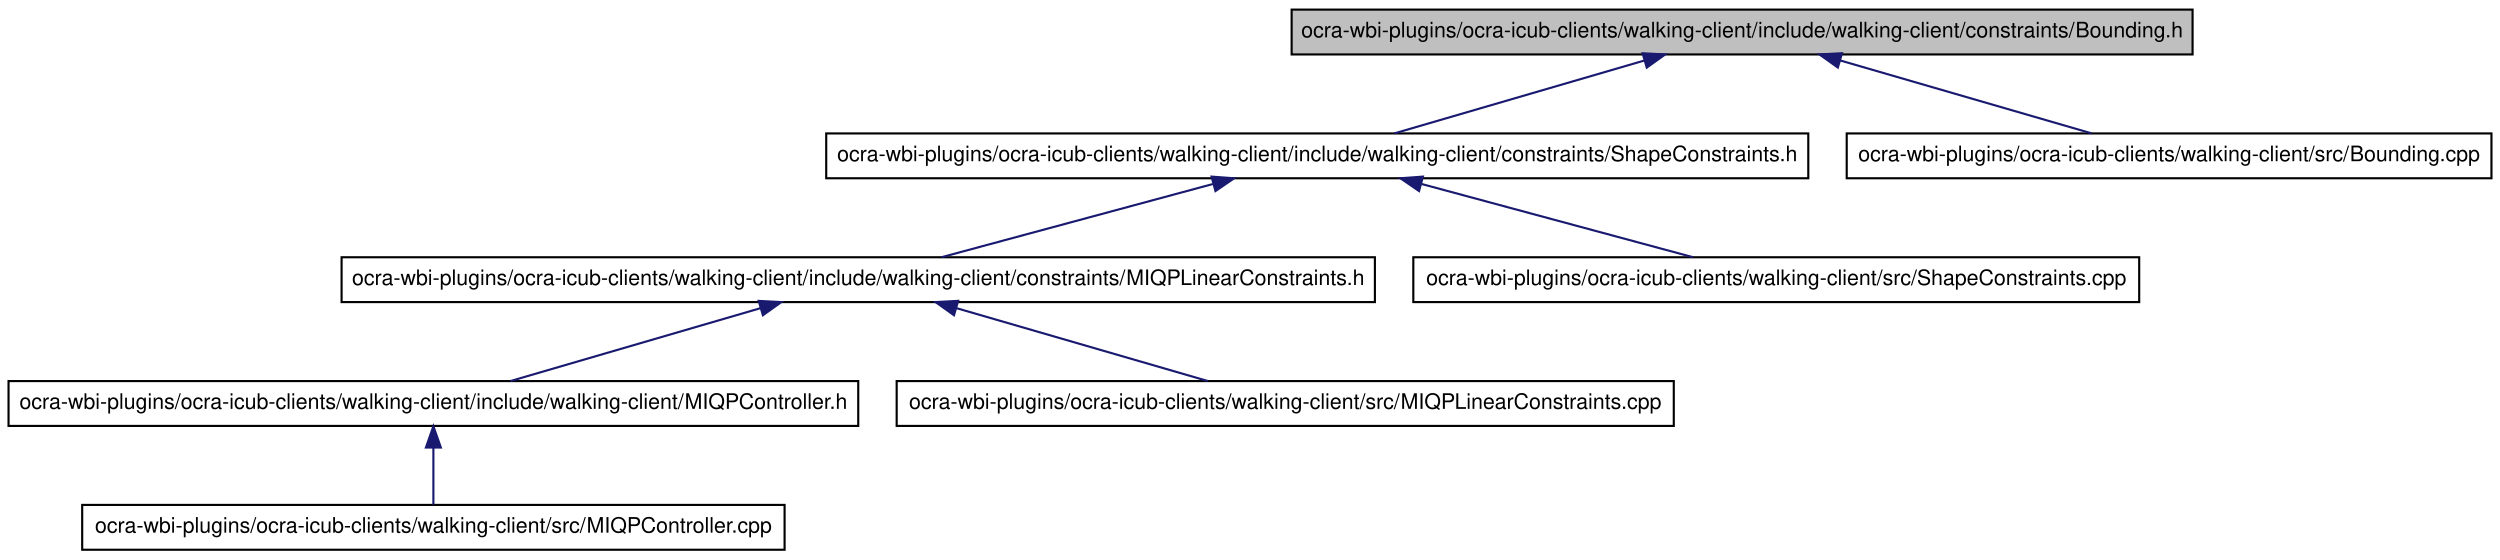
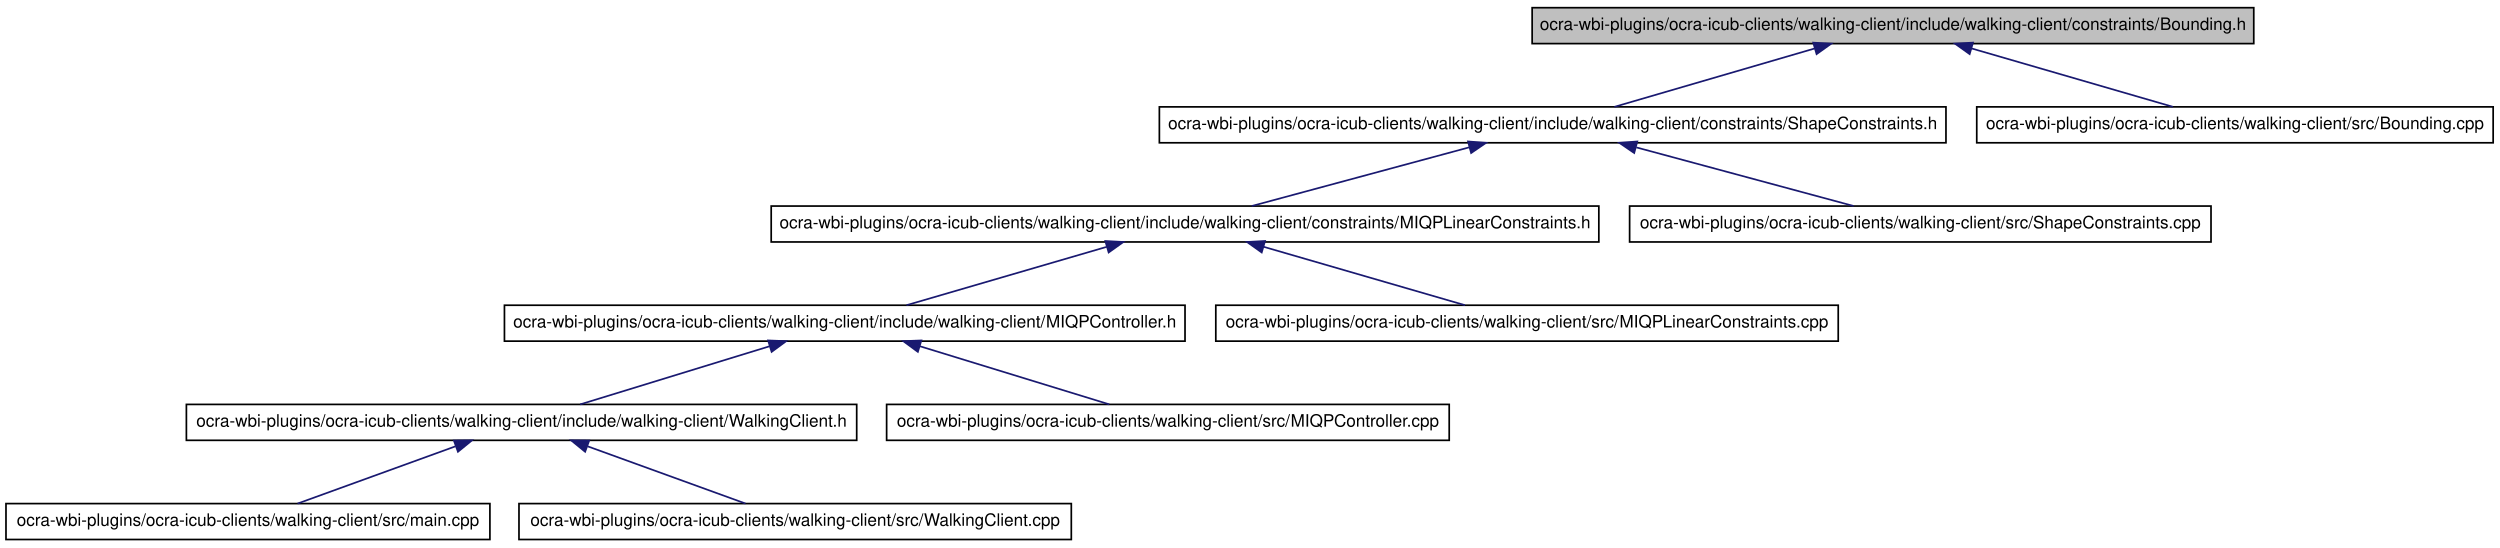
- <svg xmlns="http://www.w3.org/2000/svg" xmlns:xlink="http://www.w3.org/1999/xlink" width="1171pt" height="262pt" viewBox="0.00 0.00 1171.00 262.00">
-   <g id="graph1" class="graph" transform="scale(1 1) rotate(0) translate(4 258)">
-     <polygon fill="white" stroke="white" points="-4,5 -4,-258 1168,-258 1168,5 -4,5" />
+ <svg xmlns="http://www.w3.org/2000/svg" xmlns:xlink="http://www.w3.org/1999/xlink" width="1462pt" height="320pt" viewBox="0.00 0.00 1462.00 320.00">
+   <g id="graph1" class="graph" transform="scale(1 1) rotate(0) translate(4 316)">
+     <polygon fill="white" stroke="white" points="-4,5 -4,-316 1459,-316 1459,5 -4,5" />
    <g id="node1" class="node">
-       <polygon fill="#bfbfbf" stroke="black" points="601,-232.5 601,-253.5 1023,-253.5 1023,-232.5 601,-232.5" />
-       <text text-anchor="middle" x="812" y="-240.5" font-family="Helvetica,sans-Serif" font-size="10.00">ocra-wbi-plugins/ocra-icub-clients/walking-client/include/walking-client/constraints/Bounding.h</text>
+       <polygon fill="#bfbfbf" stroke="black" points="892,-290.5 892,-311.5 1314,-311.5 1314,-290.5 892,-290.5" />
+       <text text-anchor="middle" x="1103" y="-298.5" font-family="Helvetica,sans-Serif" font-size="10.00">ocra-wbi-plugins/ocra-icub-clients/walking-client/include/walking-client/constraints/Bounding.h</text>
    </g>
    <g id="node3" class="node">
      <a xlink:href="ShapeConstraints_8h.html" target="_top" xlink:title="ocra-wbi-plugins/ocra-icub-clients/walking-client/include/walking-client/constraints/ShapeConstraints.h">
-         <polygon fill="white" stroke="black" points="383,-174.5 383,-195.5 843,-195.5 843,-174.5 383,-174.5" />
-         <text text-anchor="middle" x="613" y="-182.5" font-family="Helvetica,sans-Serif" font-size="10.00">ocra-wbi-plugins/ocra-icub-clients/walking-client/include/walking-client/constraints/ShapeConstraints.h</text>
+         <polygon fill="white" stroke="black" points="674,-232.5 674,-253.5 1134,-253.5 1134,-232.5 674,-232.5" />
+         <text text-anchor="middle" x="904" y="-240.5" font-family="Helvetica,sans-Serif" font-size="10.00">ocra-wbi-plugins/ocra-icub-clients/walking-client/include/walking-client/constraints/ShapeConstraints.h</text>
      </a>
    </g>
    <g id="edge2" class="edge">
-       <path fill="none" stroke="midnightblue" d="M766.297,-229.68C730.709,-219.307 681.99,-205.108 649.105,-195.523" />
-       <polygon fill="midnightblue" stroke="midnightblue" points="765.383,-233.059 775.963,-232.497 767.341,-226.338 765.383,-233.059" />
+       <path fill="none" stroke="midnightblue" d="M1057.3,-287.68C1021.71,-277.307 972.99,-263.108 940.105,-253.523" />
+       <polygon fill="midnightblue" stroke="midnightblue" points="1056.38,-291.059 1066.96,-290.497 1058.34,-284.338 1056.38,-291.059" />
+     </g>
+     <g id="node21" class="node">
+       <a xlink:href="Bounding_8cpp.html" target="_top" xlink:title="ocra-wbi-plugins/ocra-icub-clients/walking-client/src/Bounding.cpp">
+         <polygon fill="white" stroke="black" points="1152,-232.5 1152,-253.5 1454,-253.5 1454,-232.5 1152,-232.5" />
+         <text text-anchor="middle" x="1303" y="-240.5" font-family="Helvetica,sans-Serif" font-size="10.00">ocra-wbi-plugins/ocra-icub-clients/walking-client/src/Bounding.cpp</text>
+       </a>
+     </g>
+     <g id="edge20" class="edge">
+       <path fill="none" stroke="midnightblue" d="M1148.93,-287.68C1184.7,-277.307 1233.66,-263.108 1266.71,-253.523" />
+       <polygon fill="midnightblue" stroke="midnightblue" points="1147.85,-284.35 1139.22,-290.497 1149.8,-291.073 1147.85,-284.35" />
+     </g>
+     <g id="node5" class="node">
+       <a xlink:href="MIQPLinearConstraints_8h.html" target="_top" xlink:title="ocra-wbi-plugins/ocra-icub-clients/walking-client/include/walking-client/constraints/MIQPLinearConstraints.h">
+         <polygon fill="white" stroke="black" points="447,-174.5 447,-195.5 931,-195.5 931,-174.5 447,-174.5" />
+         <text text-anchor="middle" x="689" y="-182.5" font-family="Helvetica,sans-Serif" font-size="10.00">ocra-wbi-plugins/ocra-icub-clients/walking-client/include/walking-client/constraints/MIQPLinearConstraints.h</text>
+       </a>
+     </g>
+     <g id="edge4" class="edge">
+       <path fill="none" stroke="midnightblue" d="M855.115,-229.812C816.623,-219.428 763.689,-205.149 728.008,-195.523" />
+       <polygon fill="midnightblue" stroke="midnightblue" points="854.499,-233.271 865.065,-232.497 856.322,-226.513 854.499,-233.271" />
+     </g>
+     <g id="node19" class="node">
+       <a xlink:href="ShapeConstraints_8cpp.html" target="_top" xlink:title="ocra-wbi-plugins/ocra-icub-clients/walking-client/src/ShapeConstraints.cpp">
+         <polygon fill="white" stroke="black" points="949,-174.5 949,-195.5 1289,-195.5 1289,-174.5 949,-174.5" />
+         <text text-anchor="middle" x="1119" y="-182.5" font-family="Helvetica,sans-Serif" font-size="10.00">ocra-wbi-plugins/ocra-icub-clients/walking-client/src/ShapeConstraints.cpp</text>
+       </a>
+     </g>
+     <g id="edge18" class="edge">
+       <path fill="none" stroke="midnightblue" d="M952.885,-229.812C991.377,-219.428 1044.31,-205.149 1079.99,-195.523" />
+       <polygon fill="midnightblue" stroke="midnightblue" points="951.678,-226.513 942.935,-232.497 953.501,-233.271 951.678,-226.513" />
+     </g>
+     <g id="node7" class="node">
+       <a xlink:href="MIQPController_8h.html" target="_top" xlink:title="A thread for launching trajectory generators.">
+         <polygon fill="white" stroke="black" points="291,-116.5 291,-137.5 689,-137.5 689,-116.5 291,-116.5" />
+         <text text-anchor="middle" x="490" y="-124.5" font-family="Helvetica,sans-Serif" font-size="10.00">ocra-wbi-plugins/ocra-icub-clients/walking-client/include/walking-client/MIQPController.h</text>
+       </a>
+     </g>
+     <g id="edge6" class="edge">
+       <path fill="none" stroke="midnightblue" d="M643.297,-171.68C607.709,-161.307 558.99,-147.108 526.105,-137.523" />
+       <polygon fill="midnightblue" stroke="midnightblue" points="642.383,-175.059 652.963,-174.497 644.341,-168.338 642.383,-175.059" />
+     </g>
+     <g id="node17" class="node">
+       <a xlink:href="MIQPLinearConstraints_8cpp.html" target="_top" xlink:title="ocra-wbi-plugins/ocra-icub-clients/walking-client/src/MIQPLinearConstraints.cpp">
+         <polygon fill="white" stroke="black" points="707,-116.5 707,-137.5 1071,-137.5 1071,-116.5 707,-116.5" />
+         <text text-anchor="middle" x="889" y="-124.5" font-family="Helvetica,sans-Serif" font-size="10.00">ocra-wbi-plugins/ocra-icub-clients/walking-client/src/MIQPLinearConstraints.cpp</text>
+       </a>
+     </g>
+     <g id="edge16" class="edge">
+       <path fill="none" stroke="midnightblue" d="M734.933,-171.68C770.7,-161.307 819.663,-147.108 852.714,-137.523" />
+       <polygon fill="midnightblue" stroke="midnightblue" points="733.848,-168.35 725.218,-174.497 735.798,-175.073 733.848,-168.35" />
+     </g>
+     <g id="node9" class="node">
+       <a xlink:href="WalkingClient_8h.html" target="_top" xlink:title="ocra-wbi-plugins/ocra-icub-clients/walking-client/include/walking-client/WalkingClient.h">
+         <polygon fill="white" stroke="black" points="105,-58.5 105,-79.5 497,-79.5 497,-58.5 105,-58.5" />
+         <text text-anchor="middle" x="301" y="-66.5" font-family="Helvetica,sans-Serif" font-size="10.00">ocra-wbi-plugins/ocra-icub-clients/walking-client/include/walking-client/WalkingClient.h</text>
+       </a>
+     </g>
+     <g id="edge8" class="edge">
+       <path fill="none" stroke="midnightblue" d="M446.16,-113.546C412.398,-103.186 366.39,-89.067 335.291,-79.523" />
+       <polygon fill="midnightblue" stroke="midnightblue" points="445.187,-116.909 455.774,-116.497 447.24,-110.217 445.187,-116.909" />
    </g>
    <g id="node15" class="node">
-       <a xlink:href="Bounding_8cpp.html" target="_top" xlink:title="ocra-wbi-plugins/ocra-icub-clients/walking-client/src/Bounding.cpp">
-         <polygon fill="white" stroke="black" points="861,-174.5 861,-195.5 1163,-195.5 1163,-174.5 861,-174.5" />
-         <text text-anchor="middle" x="1012" y="-182.5" font-family="Helvetica,sans-Serif" font-size="10.00">ocra-wbi-plugins/ocra-icub-clients/walking-client/src/Bounding.cpp</text>
+       <a xlink:href="MIQPController_8cpp.html" target="_top" xlink:title="ocra-wbi-plugins/ocra-icub-clients/walking-client/src/MIQPController.cpp">
+         <polygon fill="white" stroke="black" points="514.5,-58.5 514.5,-79.5 843.5,-79.5 843.5,-58.5 514.5,-58.5" />
+         <text text-anchor="middle" x="679" y="-66.5" font-family="Helvetica,sans-Serif" font-size="10.00">ocra-wbi-plugins/ocra-icub-clients/walking-client/src/MIQPController.cpp</text>
      </a>
    </g>
    <g id="edge14" class="edge">
-       <path fill="none" stroke="midnightblue" d="M857.933,-229.68C893.7,-219.307 942.663,-205.108 975.714,-195.523" />
-       <polygon fill="midnightblue" stroke="midnightblue" points="856.848,-226.35 848.218,-232.497 858.798,-233.073 856.848,-226.35" />
+       <path fill="none" stroke="midnightblue" d="M533.84,-113.546C567.602,-103.186 613.61,-89.067 644.709,-79.523" />
+       <polygon fill="midnightblue" stroke="midnightblue" points="532.76,-110.217 524.226,-116.497 534.813,-116.909 532.76,-110.217" />
    </g>
-     <g id="node5" class="node">
-       <a xlink:href="MIQPLinearConstraints_8h.html" target="_top" xlink:title="ocra-wbi-plugins/ocra-icub-clients/walking-client/include/walking-client/constraints/MIQPLinearConstraints.h">
-         <polygon fill="white" stroke="black" points="156,-116.5 156,-137.5 640,-137.5 640,-116.5 156,-116.5" />
-         <text text-anchor="middle" x="398" y="-124.5" font-family="Helvetica,sans-Serif" font-size="10.00">ocra-wbi-plugins/ocra-icub-clients/walking-client/include/walking-client/constraints/MIQPLinearConstraints.h</text>
+     <g id="node11" class="node">
+       <a xlink:href="ocra-icub-clients_2walking-client_2src_2main_8cpp.html" target="_top" xlink:title="ocra-wbi-plugins/ocra-icub-clients/walking-client/src/main.cpp">
+         <polygon fill="white" stroke="black" points="-0.5,-0.5 -0.5,-21.5 282.5,-21.5 282.5,-0.5 -0.5,-0.5" />
+         <text text-anchor="middle" x="141" y="-8.5" font-family="Helvetica,sans-Serif" font-size="10.00">ocra-wbi-plugins/ocra-icub-clients/walking-client/src/main.cpp</text>
      </a>
    </g>
-     <g id="edge4" class="edge">
-       <path fill="none" stroke="midnightblue" d="M564.115,-171.812C525.623,-161.428 472.689,-147.149 437.008,-137.523" />
-       <polygon fill="midnightblue" stroke="midnightblue" points="563.499,-175.271 574.065,-174.497 565.322,-168.513 563.499,-175.271" />
+     <g id="edge10" class="edge">
+       <path fill="none" stroke="midnightblue" d="M262.405,-55.01C233.972,-44.702 195.905,-30.903 170.029,-21.523" />
+       <polygon fill="midnightblue" stroke="midnightblue" points="261.431,-58.379 272.025,-58.497 263.817,-51.798 261.431,-58.379" />
    </g>
    <g id="node13" class="node">
-       <a xlink:href="ShapeConstraints_8cpp.html" target="_top" xlink:title="ocra-wbi-plugins/ocra-icub-clients/walking-client/src/ShapeConstraints.cpp">
-         <polygon fill="white" stroke="black" points="658,-116.5 658,-137.5 998,-137.5 998,-116.5 658,-116.5" />
-         <text text-anchor="middle" x="828" y="-124.5" font-family="Helvetica,sans-Serif" font-size="10.00">ocra-wbi-plugins/ocra-icub-clients/walking-client/src/ShapeConstraints.cpp</text>
+       <a xlink:href="WalkingClient_8cpp.html" target="_top" xlink:title="ocra-wbi-plugins/ocra-icub-clients/walking-client/src/WalkingClient.cpp">
+         <polygon fill="white" stroke="black" points="299.5,-0.5 299.5,-21.5 622.5,-21.5 622.5,-0.5 299.5,-0.5" />
+         <text text-anchor="middle" x="461" y="-8.5" font-family="Helvetica,sans-Serif" font-size="10.00">ocra-wbi-plugins/ocra-icub-clients/walking-client/src/WalkingClient.cpp</text>
      </a>
    </g>
    <g id="edge12" class="edge">
-       <path fill="none" stroke="midnightblue" d="M661.885,-171.812C700.377,-161.428 753.311,-147.149 788.992,-137.523" />
-       <polygon fill="midnightblue" stroke="midnightblue" points="660.678,-168.513 651.935,-174.497 662.501,-175.271 660.678,-168.513" />
-     </g>
-     <g id="node7" class="node">
-       <a xlink:href="MIQPController_8h.html" target="_top" xlink:title="A thread for launching trajectory generators.">
-         <polygon fill="white" stroke="black" points="0,-58.5 0,-79.5 398,-79.5 398,-58.5 0,-58.5" />
-         <text text-anchor="middle" x="199" y="-66.5" font-family="Helvetica,sans-Serif" font-size="10.00">ocra-wbi-plugins/ocra-icub-clients/walking-client/include/walking-client/MIQPController.h</text>
-       </a>
-     </g>
-     <g id="edge6" class="edge">
-       <path fill="none" stroke="midnightblue" d="M352.297,-113.68C316.709,-103.307 267.99,-89.108 235.105,-79.523" />
-       <polygon fill="midnightblue" stroke="midnightblue" points="351.383,-117.059 361.963,-116.497 353.341,-110.338 351.383,-117.059" />
-     </g>
-     <g id="node11" class="node">
-       <a xlink:href="MIQPLinearConstraints_8cpp.html" target="_top" xlink:title="ocra-wbi-plugins/ocra-icub-clients/walking-client/src/MIQPLinearConstraints.cpp">
-         <polygon fill="white" stroke="black" points="416,-58.5 416,-79.5 780,-79.5 780,-58.5 416,-58.5" />
-         <text text-anchor="middle" x="598" y="-66.5" font-family="Helvetica,sans-Serif" font-size="10.00">ocra-wbi-plugins/ocra-icub-clients/walking-client/src/MIQPLinearConstraints.cpp</text>
-       </a>
-     </g>
-     <g id="edge10" class="edge">
-       <path fill="none" stroke="midnightblue" d="M443.933,-113.68C479.7,-103.307 528.663,-89.108 561.714,-79.523" />
-       <polygon fill="midnightblue" stroke="midnightblue" points="442.848,-110.35 434.218,-116.497 444.798,-117.073 442.848,-110.35" />
-     </g>
-     <g id="node9" class="node">
-       <a xlink:href="MIQPController_8cpp.html" target="_top" xlink:title="ocra-wbi-plugins/ocra-icub-clients/walking-client/src/MIQPController.cpp">
-         <polygon fill="white" stroke="black" points="34.5,-0.5 34.5,-21.5 363.5,-21.5 363.5,-0.5 34.5,-0.5" />
-         <text text-anchor="middle" x="199" y="-8.5" font-family="Helvetica,sans-Serif" font-size="10.00">ocra-wbi-plugins/ocra-icub-clients/walking-client/src/MIQPController.cpp</text>
-       </a>
-     </g>
-     <g id="edge8" class="edge">
-       <path fill="none" stroke="midnightblue" d="M199,-48.191C199,-39.168 199,-28.994 199,-21.571" />
-       <polygon fill="midnightblue" stroke="midnightblue" points="195.5,-48.362 199,-58.362 202.5,-48.362 195.5,-48.362" />
+       <path fill="none" stroke="midnightblue" d="M339.595,-55.01C368.028,-44.702 406.095,-30.903 431.971,-21.523" />
+       <polygon fill="midnightblue" stroke="midnightblue" points="338.183,-51.798 329.975,-58.497 340.569,-58.379 338.183,-51.798" />
    </g>
  </g>
</svg>
